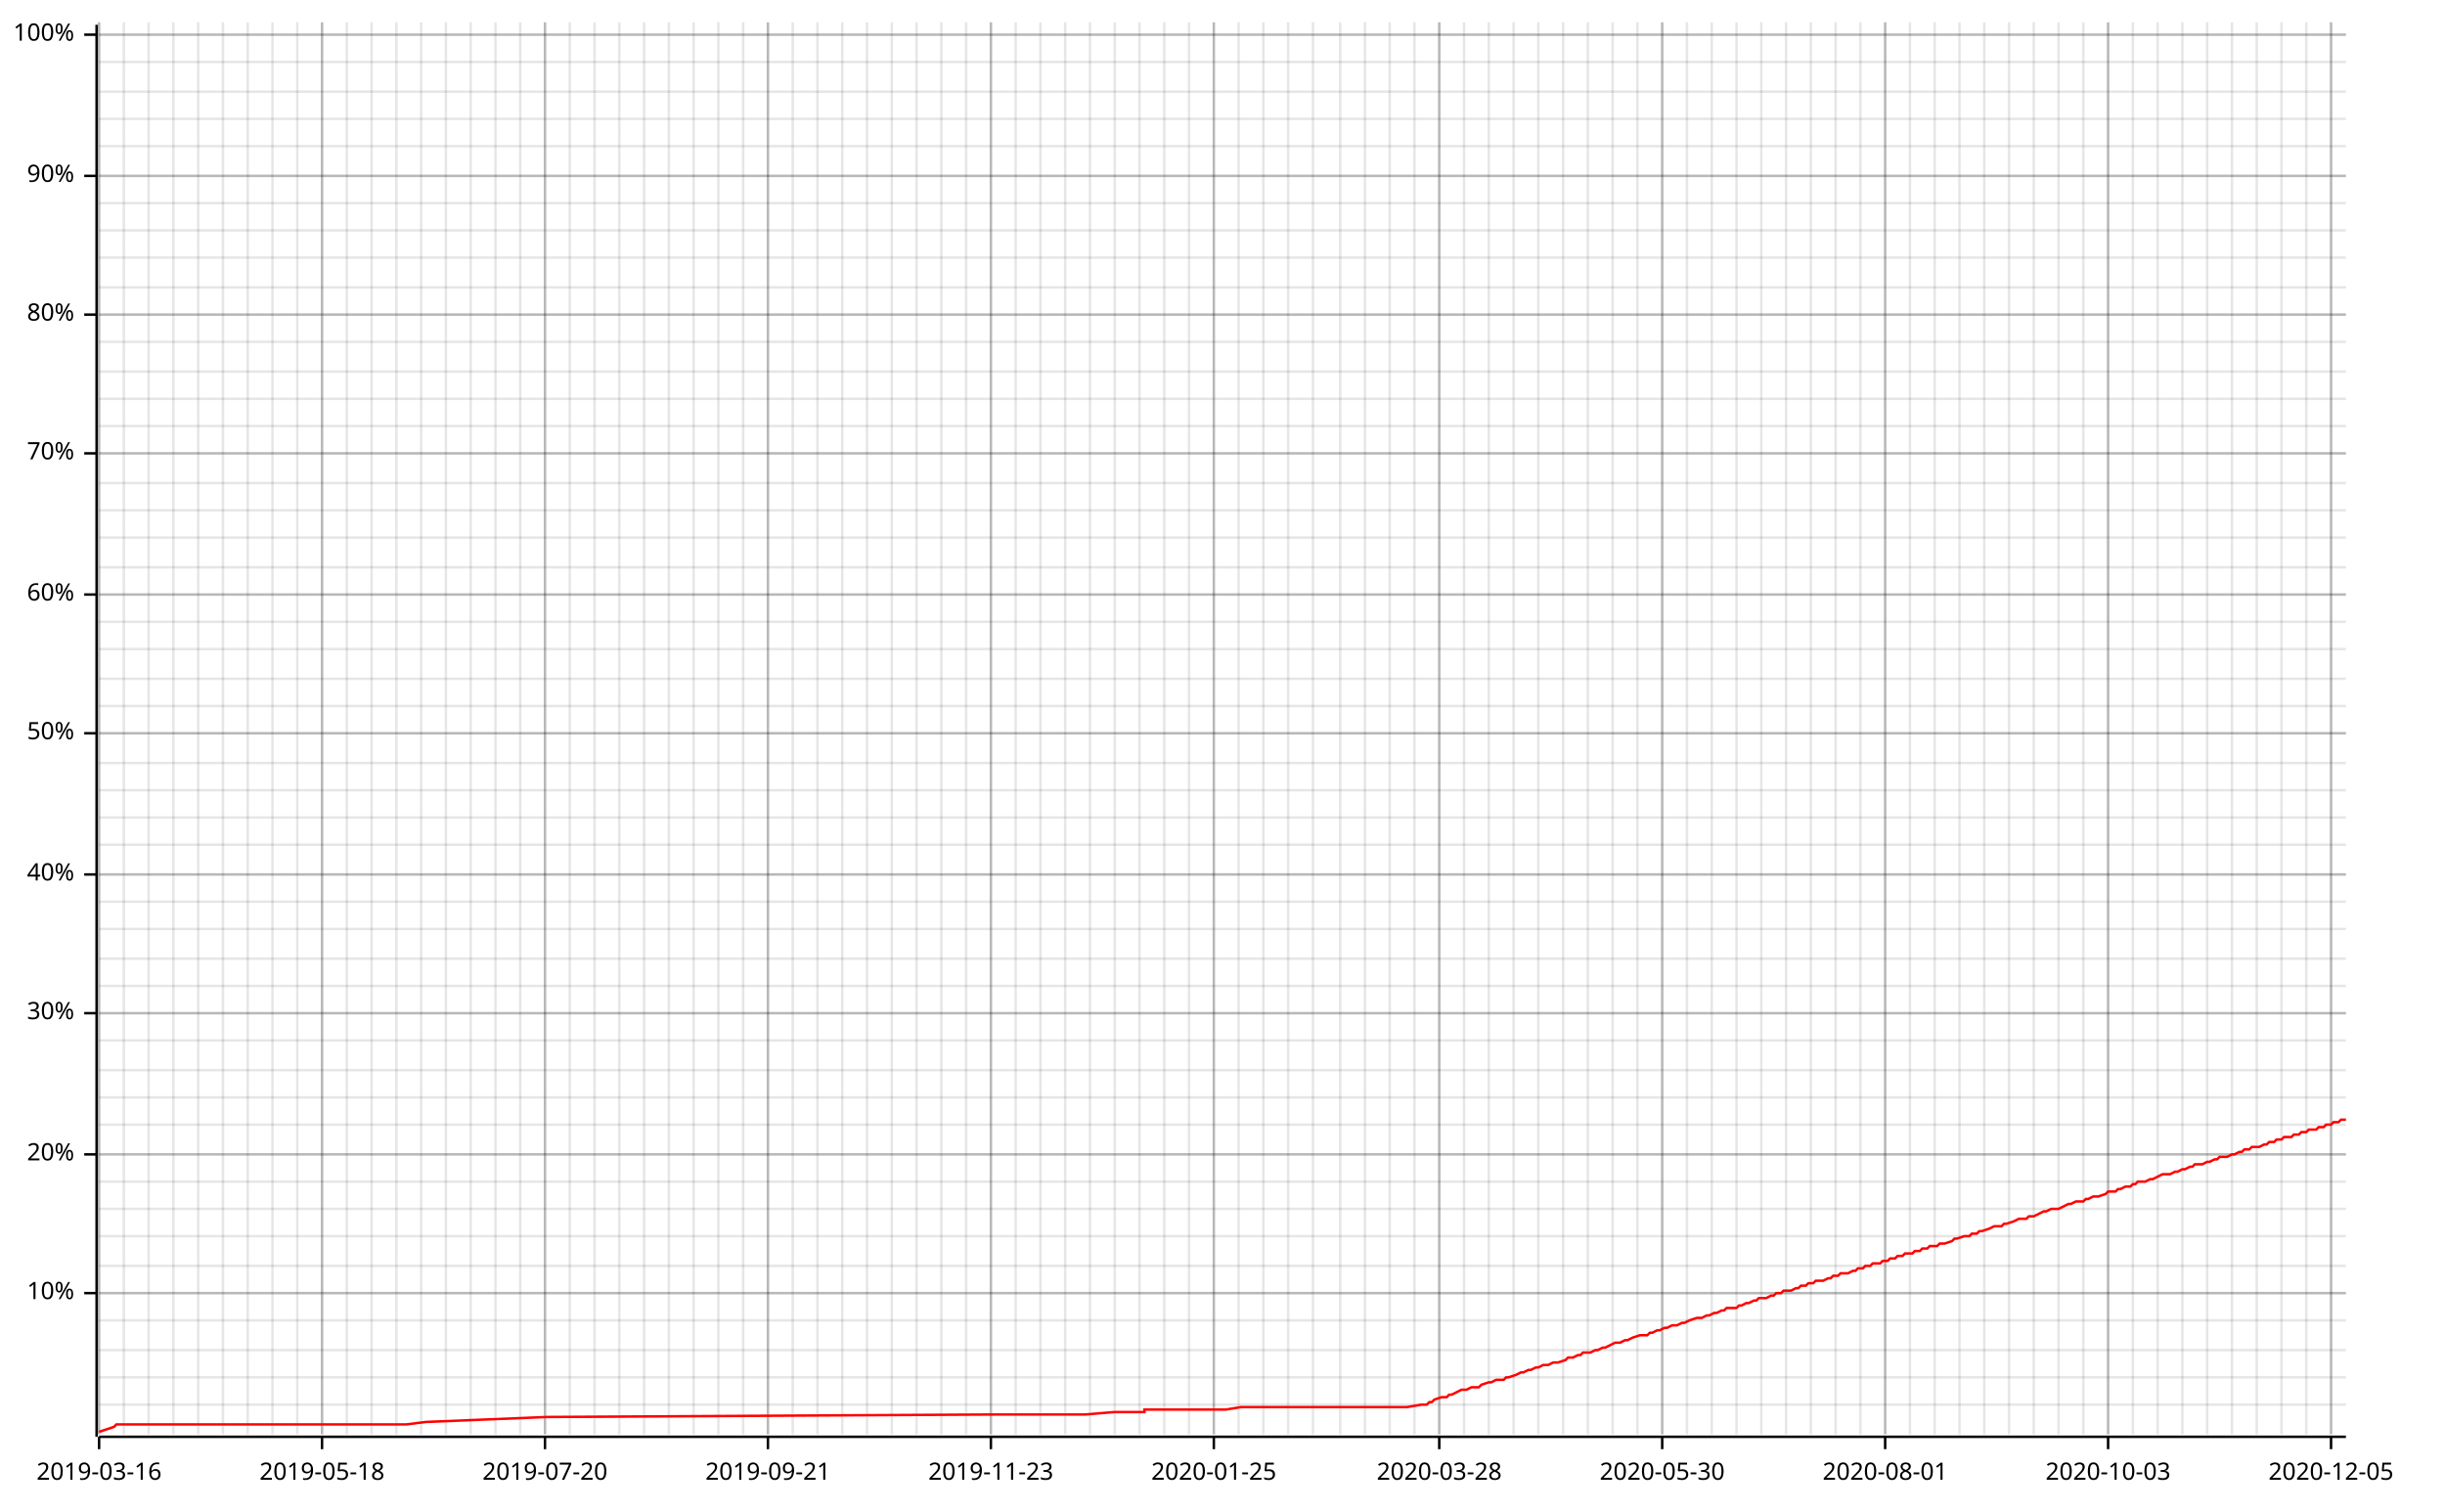
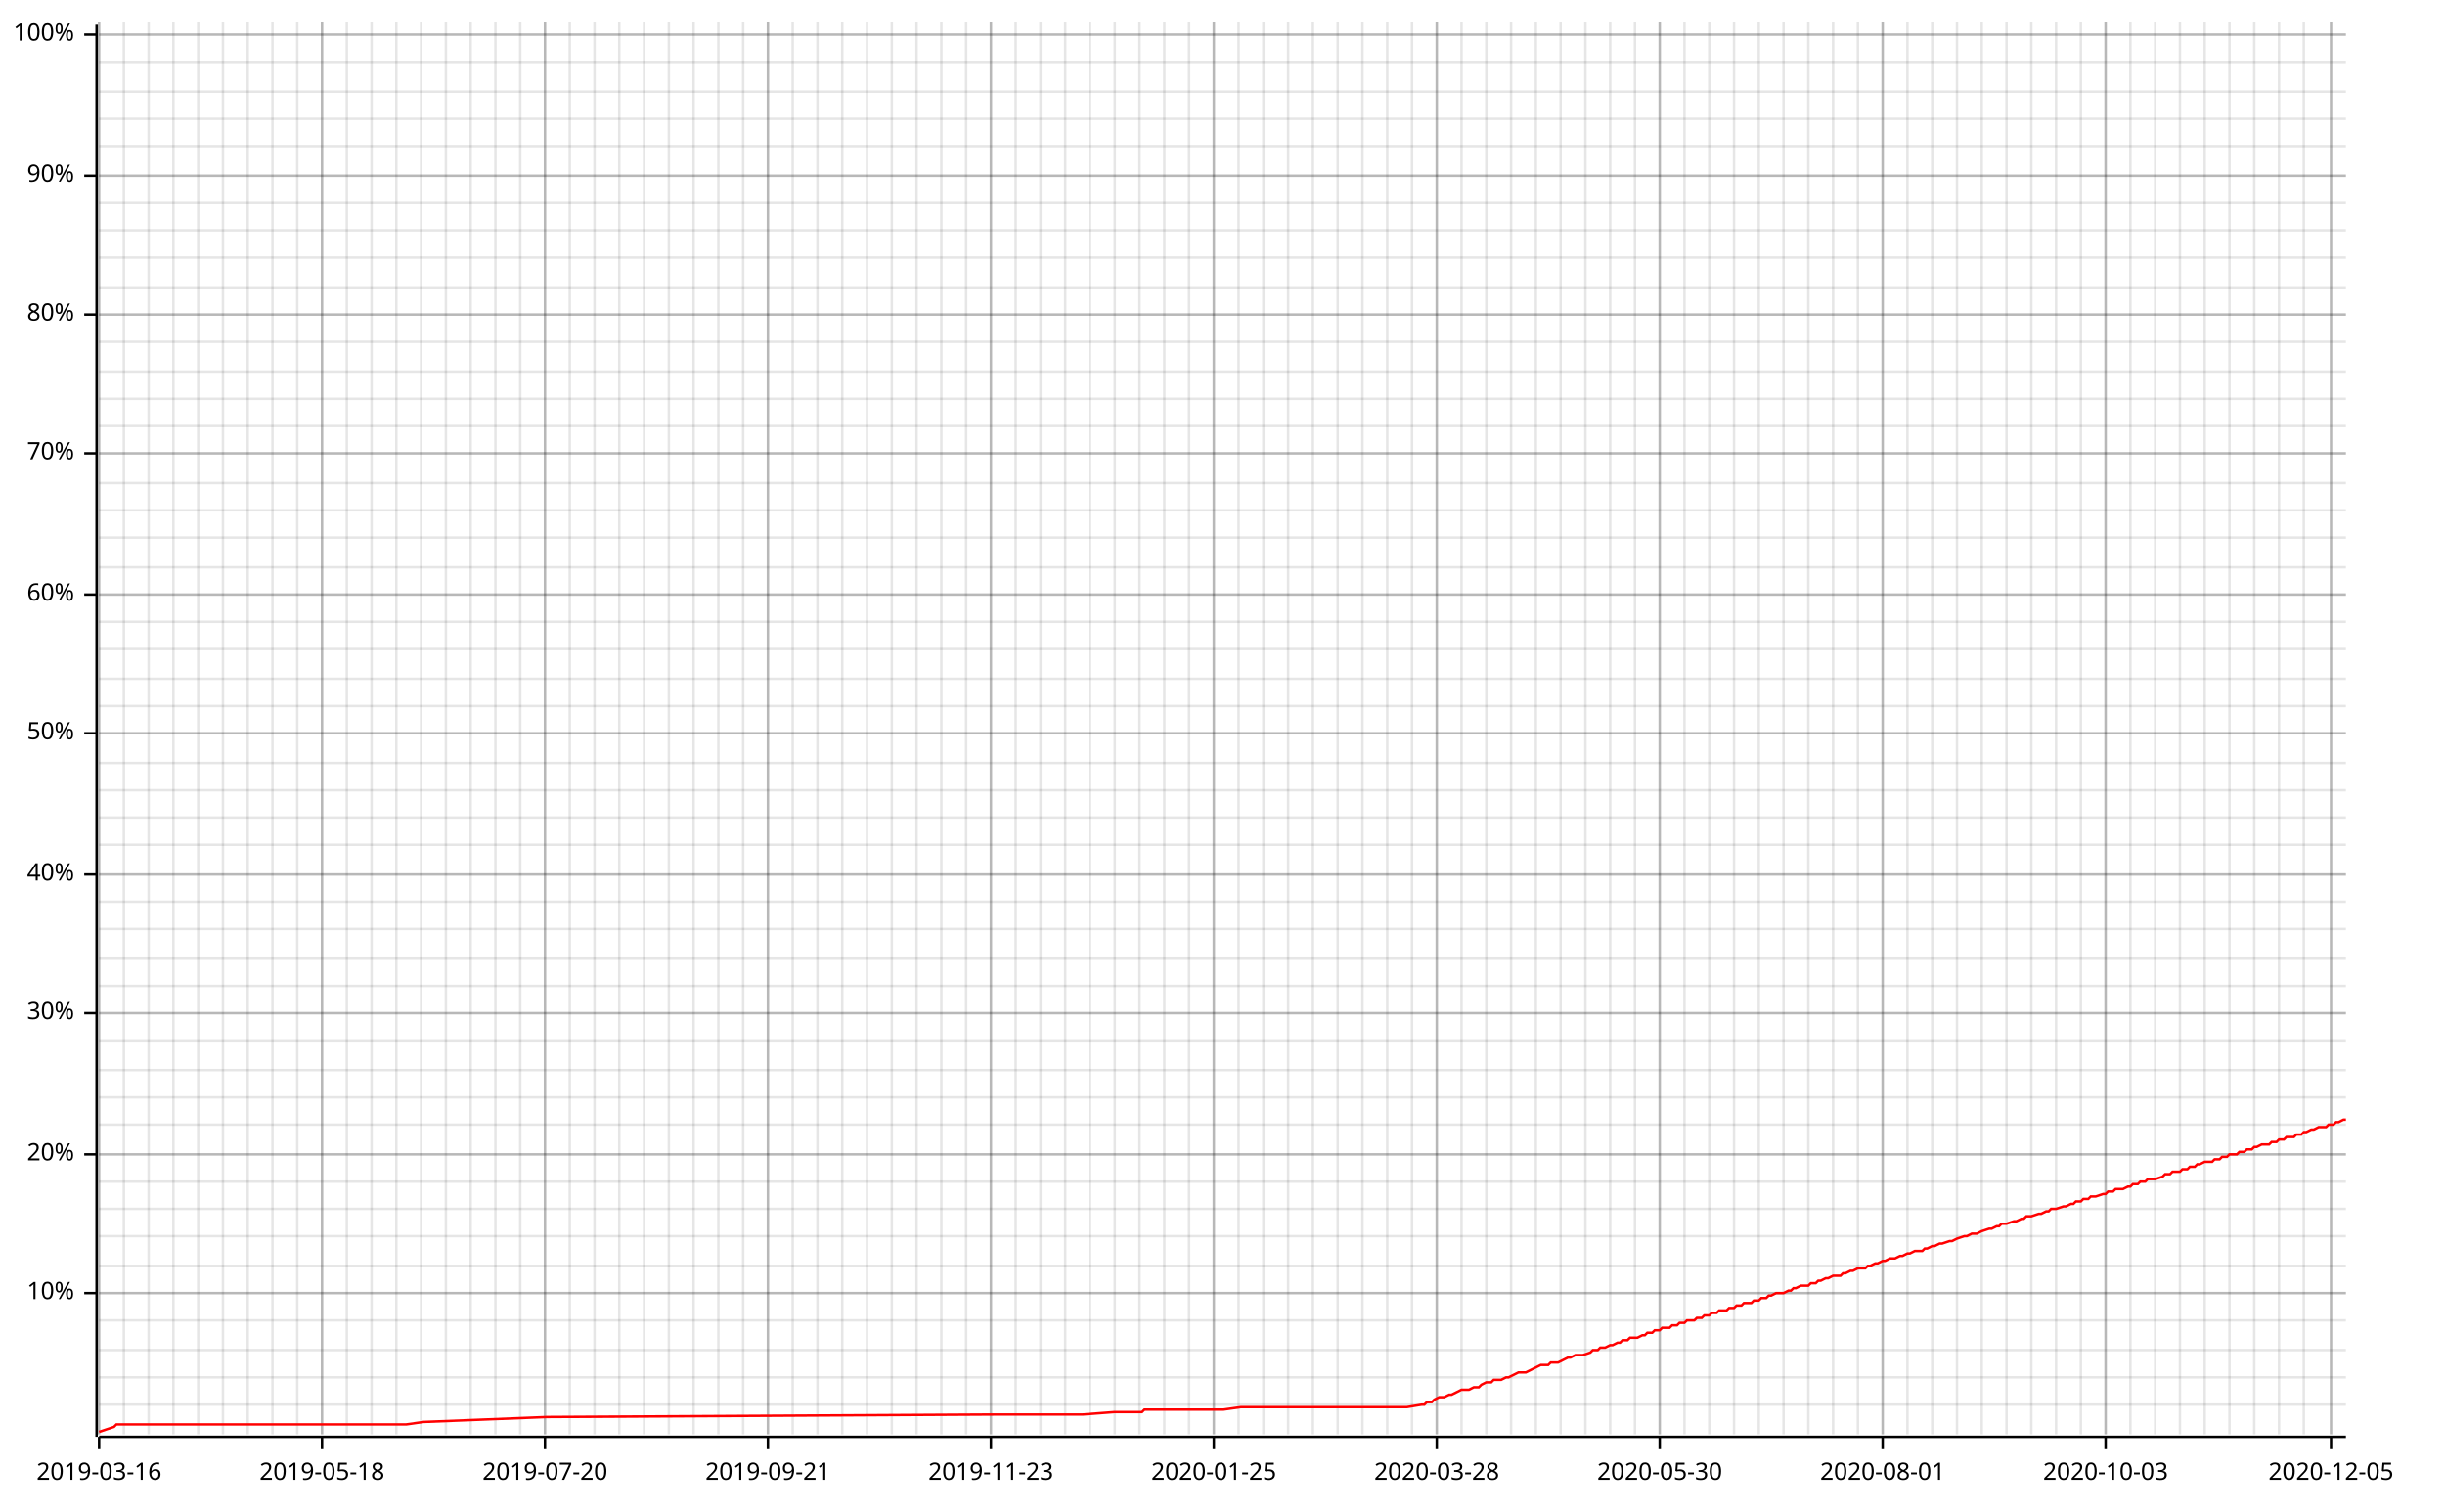
<svg xmlns="http://www.w3.org/2000/svg" width="987" height="610" viewBox="0 0 987 610">
  <line opacity="0.1" stroke="#000000" stroke-width="1" x1="40" y1="579" x2="40" y2="9" />
  <line opacity="0.1" stroke="#000000" stroke-width="1" x1="50" y1="579" x2="50" y2="9" />
  <line opacity="0.1" stroke="#000000" stroke-width="1" x1="60" y1="579" x2="60" y2="9" />
  <line opacity="0.1" stroke="#000000" stroke-width="1" x1="70" y1="579" x2="70" y2="9" />
  <line opacity="0.1" stroke="#000000" stroke-width="1" x1="80" y1="579" x2="80" y2="9" />
  <line opacity="0.1" stroke="#000000" stroke-width="1" x1="90" y1="579" x2="90" y2="9" />
  <line opacity="0.1" stroke="#000000" stroke-width="1" x1="100" y1="579" x2="100" y2="9" />
  <line opacity="0.1" stroke="#000000" stroke-width="1" x1="110" y1="579" x2="110" y2="9" />
  <line opacity="0.1" stroke="#000000" stroke-width="1" x1="120" y1="579" x2="120" y2="9" />
  <line opacity="0.1" stroke="#000000" stroke-width="1" x1="130" y1="579" x2="130" y2="9" />
  <line opacity="0.1" stroke="#000000" stroke-width="1" x1="140" y1="579" x2="140" y2="9" />
  <line opacity="0.1" stroke="#000000" stroke-width="1" x1="150" y1="579" x2="150" y2="9" />
  <line opacity="0.1" stroke="#000000" stroke-width="1" x1="160" y1="579" x2="160" y2="9" />
  <line opacity="0.1" stroke="#000000" stroke-width="1" x1="170" y1="579" x2="170" y2="9" />
  <line opacity="0.1" stroke="#000000" stroke-width="1" x1="180" y1="579" x2="180" y2="9" />
  <line opacity="0.1" stroke="#000000" stroke-width="1" x1="190" y1="579" x2="190" y2="9" />
  <line opacity="0.1" stroke="#000000" stroke-width="1" x1="200" y1="579" x2="200" y2="9" />
  <line opacity="0.1" stroke="#000000" stroke-width="1" x1="210" y1="579" x2="210" y2="9" />
  <line opacity="0.1" stroke="#000000" stroke-width="1" x1="220" y1="579" x2="220" y2="9" />
  <line opacity="0.1" stroke="#000000" stroke-width="1" x1="230" y1="579" x2="230" y2="9" />
  <line opacity="0.1" stroke="#000000" stroke-width="1" x1="240" y1="579" x2="240" y2="9" />
  <line opacity="0.1" stroke="#000000" stroke-width="1" x1="250" y1="579" x2="250" y2="9" />
  <line opacity="0.1" stroke="#000000" stroke-width="1" x1="260" y1="579" x2="260" y2="9" />
  <line opacity="0.1" stroke="#000000" stroke-width="1" x1="270" y1="579" x2="270" y2="9" />
  <line opacity="0.1" stroke="#000000" stroke-width="1" x1="280" y1="579" x2="280" y2="9" />
  <line opacity="0.1" stroke="#000000" stroke-width="1" x1="290" y1="579" x2="290" y2="9" />
  <line opacity="0.1" stroke="#000000" stroke-width="1" x1="300" y1="579" x2="300" y2="9" />
  <line opacity="0.1" stroke="#000000" stroke-width="1" x1="310" y1="579" x2="310" y2="9" />
  <line opacity="0.1" stroke="#000000" stroke-width="1" x1="320" y1="579" x2="320" y2="9" />
  <line opacity="0.1" stroke="#000000" stroke-width="1" x1="330" y1="579" x2="330" y2="9" />
  <line opacity="0.1" stroke="#000000" stroke-width="1" x1="340" y1="579" x2="340" y2="9" />
  <line opacity="0.1" stroke="#000000" stroke-width="1" x1="350" y1="579" x2="350" y2="9" />
  <line opacity="0.1" stroke="#000000" stroke-width="1" x1="360" y1="579" x2="360" y2="9" />
  <line opacity="0.1" stroke="#000000" stroke-width="1" x1="370" y1="579" x2="370" y2="9" />
  <line opacity="0.1" stroke="#000000" stroke-width="1" x1="380" y1="579" x2="380" y2="9" />
  <line opacity="0.1" stroke="#000000" stroke-width="1" x1="390" y1="579" x2="390" y2="9" />
  <line opacity="0.1" stroke="#000000" stroke-width="1" x1="400" y1="579" x2="400" y2="9" />
  <line opacity="0.1" stroke="#000000" stroke-width="1" x1="410" y1="579" x2="410" y2="9" />
  <line opacity="0.1" stroke="#000000" stroke-width="1" x1="420" y1="579" x2="420" y2="9" />
  <line opacity="0.1" stroke="#000000" stroke-width="1" x1="430" y1="579" x2="430" y2="9" />
  <line opacity="0.1" stroke="#000000" stroke-width="1" x1="440" y1="579" x2="440" y2="9" />
  <line opacity="0.1" stroke="#000000" stroke-width="1" x1="450" y1="579" x2="450" y2="9" />
  <line opacity="0.1" stroke="#000000" stroke-width="1" x1="460" y1="579" x2="460" y2="9" />
  <line opacity="0.1" stroke="#000000" stroke-width="1" x1="470" y1="579" x2="470" y2="9" />
  <line opacity="0.1" stroke="#000000" stroke-width="1" x1="480" y1="579" x2="480" y2="9" />
  <line opacity="0.1" stroke="#000000" stroke-width="1" x1="490" y1="579" x2="490" y2="9" />
  <line opacity="0.1" stroke="#000000" stroke-width="1" x1="500" y1="579" x2="500" y2="9" />
  <line opacity="0.1" stroke="#000000" stroke-width="1" x1="510" y1="579" x2="510" y2="9" />
  <line opacity="0.1" stroke="#000000" stroke-width="1" x1="520" y1="579" x2="520" y2="9" />
  <line opacity="0.1" stroke="#000000" stroke-width="1" x1="530" y1="579" x2="530" y2="9" />
-   <line opacity="0.1" stroke="#000000" stroke-width="1" x1="541" y1="579" x2="541" y2="9" />
-   <line opacity="0.1" stroke="#000000" stroke-width="1" x1="551" y1="579" x2="551" y2="9" />
-   <line opacity="0.1" stroke="#000000" stroke-width="1" x1="561" y1="579" x2="561" y2="9" />
-   <line opacity="0.1" stroke="#000000" stroke-width="1" x1="571" y1="579" x2="571" y2="9" />
-   <line opacity="0.1" stroke="#000000" stroke-width="1" x1="581" y1="579" x2="581" y2="9" />
-   <line opacity="0.1" stroke="#000000" stroke-width="1" x1="591" y1="579" x2="591" y2="9" />
-   <line opacity="0.1" stroke="#000000" stroke-width="1" x1="601" y1="579" x2="601" y2="9" />
-   <line opacity="0.1" stroke="#000000" stroke-width="1" x1="611" y1="579" x2="611" y2="9" />
-   <line opacity="0.1" stroke="#000000" stroke-width="1" x1="621" y1="579" x2="621" y2="9" />
-   <line opacity="0.1" stroke="#000000" stroke-width="1" x1="631" y1="579" x2="631" y2="9" />
-   <line opacity="0.1" stroke="#000000" stroke-width="1" x1="641" y1="579" x2="641" y2="9" />
-   <line opacity="0.1" stroke="#000000" stroke-width="1" x1="651" y1="579" x2="651" y2="9" />
-   <line opacity="0.1" stroke="#000000" stroke-width="1" x1="661" y1="579" x2="661" y2="9" />
-   <line opacity="0.1" stroke="#000000" stroke-width="1" x1="671" y1="579" x2="671" y2="9" />
-   <line opacity="0.1" stroke="#000000" stroke-width="1" x1="681" y1="579" x2="681" y2="9" />
-   <line opacity="0.1" stroke="#000000" stroke-width="1" x1="691" y1="579" x2="691" y2="9" />
-   <line opacity="0.1" stroke="#000000" stroke-width="1" x1="701" y1="579" x2="701" y2="9" />
-   <line opacity="0.1" stroke="#000000" stroke-width="1" x1="711" y1="579" x2="711" y2="9" />
-   <line opacity="0.1" stroke="#000000" stroke-width="1" x1="721" y1="579" x2="721" y2="9" />
-   <line opacity="0.1" stroke="#000000" stroke-width="1" x1="731" y1="579" x2="731" y2="9" />
-   <line opacity="0.1" stroke="#000000" stroke-width="1" x1="741" y1="579" x2="741" y2="9" />
-   <line opacity="0.1" stroke="#000000" stroke-width="1" x1="751" y1="579" x2="751" y2="9" />
-   <line opacity="0.1" stroke="#000000" stroke-width="1" x1="761" y1="579" x2="761" y2="9" />
-   <line opacity="0.1" stroke="#000000" stroke-width="1" x1="771" y1="579" x2="771" y2="9" />
-   <line opacity="0.1" stroke="#000000" stroke-width="1" x1="781" y1="579" x2="781" y2="9" />
-   <line opacity="0.1" stroke="#000000" stroke-width="1" x1="791" y1="579" x2="791" y2="9" />
-   <line opacity="0.1" stroke="#000000" stroke-width="1" x1="801" y1="579" x2="801" y2="9" />
-   <line opacity="0.1" stroke="#000000" stroke-width="1" x1="811" y1="579" x2="811" y2="9" />
-   <line opacity="0.1" stroke="#000000" stroke-width="1" x1="821" y1="579" x2="821" y2="9" />
-   <line opacity="0.1" stroke="#000000" stroke-width="1" x1="831" y1="579" x2="831" y2="9" />
-   <line opacity="0.1" stroke="#000000" stroke-width="1" x1="841" y1="579" x2="841" y2="9" />
-   <line opacity="0.1" stroke="#000000" stroke-width="1" x1="851" y1="579" x2="851" y2="9" />
-   <line opacity="0.1" stroke="#000000" stroke-width="1" x1="861" y1="579" x2="861" y2="9" />
-   <line opacity="0.1" stroke="#000000" stroke-width="1" x1="871" y1="579" x2="871" y2="9" />
-   <line opacity="0.1" stroke="#000000" stroke-width="1" x1="881" y1="579" x2="881" y2="9" />
-   <line opacity="0.1" stroke="#000000" stroke-width="1" x1="891" y1="579" x2="891" y2="9" />
-   <line opacity="0.1" stroke="#000000" stroke-width="1" x1="901" y1="579" x2="901" y2="9" />
-   <line opacity="0.1" stroke="#000000" stroke-width="1" x1="911" y1="579" x2="911" y2="9" />
-   <line opacity="0.1" stroke="#000000" stroke-width="1" x1="921" y1="579" x2="921" y2="9" />
-   <line opacity="0.1" stroke="#000000" stroke-width="1" x1="931" y1="579" x2="931" y2="9" />
+   <line opacity="0.1" stroke="#000000" stroke-width="1" x1="540" y1="579" x2="540" y2="9" />
+   <line opacity="0.1" stroke="#000000" stroke-width="1" x1="550" y1="579" x2="550" y2="9" />
+   <line opacity="0.1" stroke="#000000" stroke-width="1" x1="560" y1="579" x2="560" y2="9" />
+   <line opacity="0.1" stroke="#000000" stroke-width="1" x1="570" y1="579" x2="570" y2="9" />
+   <line opacity="0.1" stroke="#000000" stroke-width="1" x1="580" y1="579" x2="580" y2="9" />
+   <line opacity="0.1" stroke="#000000" stroke-width="1" x1="590" y1="579" x2="590" y2="9" />
+   <line opacity="0.1" stroke="#000000" stroke-width="1" x1="600" y1="579" x2="600" y2="9" />
+   <line opacity="0.1" stroke="#000000" stroke-width="1" x1="610" y1="579" x2="610" y2="9" />
+   <line opacity="0.1" stroke="#000000" stroke-width="1" x1="620" y1="579" x2="620" y2="9" />
+   <line opacity="0.1" stroke="#000000" stroke-width="1" x1="630" y1="579" x2="630" y2="9" />
+   <line opacity="0.1" stroke="#000000" stroke-width="1" x1="640" y1="579" x2="640" y2="9" />
+   <line opacity="0.1" stroke="#000000" stroke-width="1" x1="650" y1="579" x2="650" y2="9" />
+   <line opacity="0.1" stroke="#000000" stroke-width="1" x1="660" y1="579" x2="660" y2="9" />
+   <line opacity="0.1" stroke="#000000" stroke-width="1" x1="670" y1="579" x2="670" y2="9" />
+   <line opacity="0.1" stroke="#000000" stroke-width="1" x1="680" y1="579" x2="680" y2="9" />
+   <line opacity="0.1" stroke="#000000" stroke-width="1" x1="690" y1="579" x2="690" y2="9" />
+   <line opacity="0.1" stroke="#000000" stroke-width="1" x1="700" y1="579" x2="700" y2="9" />
+   <line opacity="0.1" stroke="#000000" stroke-width="1" x1="710" y1="579" x2="710" y2="9" />
+   <line opacity="0.1" stroke="#000000" stroke-width="1" x1="720" y1="579" x2="720" y2="9" />
+   <line opacity="0.1" stroke="#000000" stroke-width="1" x1="730" y1="579" x2="730" y2="9" />
+   <line opacity="0.1" stroke="#000000" stroke-width="1" x1="740" y1="579" x2="740" y2="9" />
+   <line opacity="0.1" stroke="#000000" stroke-width="1" x1="750" y1="579" x2="750" y2="9" />
+   <line opacity="0.1" stroke="#000000" stroke-width="1" x1="760" y1="579" x2="760" y2="9" />
+   <line opacity="0.1" stroke="#000000" stroke-width="1" x1="770" y1="579" x2="770" y2="9" />
+   <line opacity="0.1" stroke="#000000" stroke-width="1" x1="780" y1="579" x2="780" y2="9" />
+   <line opacity="0.1" stroke="#000000" stroke-width="1" x1="790" y1="579" x2="790" y2="9" />
+   <line opacity="0.1" stroke="#000000" stroke-width="1" x1="800" y1="579" x2="800" y2="9" />
+   <line opacity="0.1" stroke="#000000" stroke-width="1" x1="810" y1="579" x2="810" y2="9" />
+   <line opacity="0.1" stroke="#000000" stroke-width="1" x1="820" y1="579" x2="820" y2="9" />
+   <line opacity="0.1" stroke="#000000" stroke-width="1" x1="830" y1="579" x2="830" y2="9" />
+   <line opacity="0.1" stroke="#000000" stroke-width="1" x1="840" y1="579" x2="840" y2="9" />
+   <line opacity="0.1" stroke="#000000" stroke-width="1" x1="850" y1="579" x2="850" y2="9" />
+   <line opacity="0.1" stroke="#000000" stroke-width="1" x1="860" y1="579" x2="860" y2="9" />
+   <line opacity="0.1" stroke="#000000" stroke-width="1" x1="870" y1="579" x2="870" y2="9" />
+   <line opacity="0.1" stroke="#000000" stroke-width="1" x1="880" y1="579" x2="880" y2="9" />
+   <line opacity="0.1" stroke="#000000" stroke-width="1" x1="890" y1="579" x2="890" y2="9" />
+   <line opacity="0.1" stroke="#000000" stroke-width="1" x1="900" y1="579" x2="900" y2="9" />
+   <line opacity="0.1" stroke="#000000" stroke-width="1" x1="910" y1="579" x2="910" y2="9" />
+   <line opacity="0.1" stroke="#000000" stroke-width="1" x1="920" y1="579" x2="920" y2="9" />
+   <line opacity="0.1" stroke="#000000" stroke-width="1" x1="930" y1="579" x2="930" y2="9" />
  <line opacity="0.1" stroke="#000000" stroke-width="1" x1="941" y1="579" x2="941" y2="9" />
  <line opacity="0.1" stroke="#000000" stroke-width="1" x1="40" y1="567" x2="947" y2="567" />
  <line opacity="0.1" stroke="#000000" stroke-width="1" x1="40" y1="556" x2="947" y2="556" />
  <line opacity="0.1" stroke="#000000" stroke-width="1" x1="40" y1="545" x2="947" y2="545" />
  <line opacity="0.1" stroke="#000000" stroke-width="1" x1="40" y1="533" x2="947" y2="533" />
  <line opacity="0.1" stroke="#000000" stroke-width="1" x1="40" y1="522" x2="947" y2="522" />
  <line opacity="0.1" stroke="#000000" stroke-width="1" x1="40" y1="511" x2="947" y2="511" />
  <line opacity="0.1" stroke="#000000" stroke-width="1" x1="40" y1="499" x2="947" y2="499" />
  <line opacity="0.1" stroke="#000000" stroke-width="1" x1="40" y1="488" x2="947" y2="488" />
  <line opacity="0.1" stroke="#000000" stroke-width="1" x1="40" y1="477" x2="947" y2="477" />
  <line opacity="0.1" stroke="#000000" stroke-width="1" x1="40" y1="466" x2="947" y2="466" />
  <line opacity="0.1" stroke="#000000" stroke-width="1" x1="40" y1="454" x2="947" y2="454" />
  <line opacity="0.1" stroke="#000000" stroke-width="1" x1="40" y1="443" x2="947" y2="443" />
  <line opacity="0.1" stroke="#000000" stroke-width="1" x1="40" y1="432" x2="947" y2="432" />
  <line opacity="0.1" stroke="#000000" stroke-width="1" x1="40" y1="420" x2="947" y2="420" />
  <line opacity="0.1" stroke="#000000" stroke-width="1" x1="40" y1="409" x2="947" y2="409" />
  <line opacity="0.1" stroke="#000000" stroke-width="1" x1="40" y1="398" x2="947" y2="398" />
  <line opacity="0.1" stroke="#000000" stroke-width="1" x1="40" y1="387" x2="947" y2="387" />
  <line opacity="0.1" stroke="#000000" stroke-width="1" x1="40" y1="375" x2="947" y2="375" />
  <line opacity="0.1" stroke="#000000" stroke-width="1" x1="40" y1="364" x2="947" y2="364" />
  <line opacity="0.1" stroke="#000000" stroke-width="1" x1="40" y1="353" x2="947" y2="353" />
  <line opacity="0.1" stroke="#000000" stroke-width="1" x1="40" y1="341" x2="947" y2="341" />
  <line opacity="0.1" stroke="#000000" stroke-width="1" x1="40" y1="330" x2="947" y2="330" />
  <line opacity="0.1" stroke="#000000" stroke-width="1" x1="40" y1="319" x2="947" y2="319" />
  <line opacity="0.1" stroke="#000000" stroke-width="1" x1="40" y1="308" x2="947" y2="308" />
  <line opacity="0.1" stroke="#000000" stroke-width="1" x1="40" y1="296" x2="947" y2="296" />
  <line opacity="0.1" stroke="#000000" stroke-width="1" x1="40" y1="285" x2="947" y2="285" />
  <line opacity="0.1" stroke="#000000" stroke-width="1" x1="40" y1="274" x2="947" y2="274" />
  <line opacity="0.1" stroke="#000000" stroke-width="1" x1="40" y1="262" x2="947" y2="262" />
  <line opacity="0.1" stroke="#000000" stroke-width="1" x1="40" y1="251" x2="947" y2="251" />
  <line opacity="0.1" stroke="#000000" stroke-width="1" x1="40" y1="240" x2="947" y2="240" />
  <line opacity="0.1" stroke="#000000" stroke-width="1" x1="40" y1="229" x2="947" y2="229" />
  <line opacity="0.1" stroke="#000000" stroke-width="1" x1="40" y1="217" x2="947" y2="217" />
  <line opacity="0.1" stroke="#000000" stroke-width="1" x1="40" y1="206" x2="947" y2="206" />
  <line opacity="0.1" stroke="#000000" stroke-width="1" x1="40" y1="195" x2="947" y2="195" />
  <line opacity="0.1" stroke="#000000" stroke-width="1" x1="40" y1="183" x2="947" y2="183" />
  <line opacity="0.1" stroke="#000000" stroke-width="1" x1="40" y1="172" x2="947" y2="172" />
  <line opacity="0.1" stroke="#000000" stroke-width="1" x1="40" y1="161" x2="947" y2="161" />
  <line opacity="0.1" stroke="#000000" stroke-width="1" x1="40" y1="150" x2="947" y2="150" />
  <line opacity="0.1" stroke="#000000" stroke-width="1" x1="40" y1="138" x2="947" y2="138" />
  <line opacity="0.1" stroke="#000000" stroke-width="1" x1="40" y1="127" x2="947" y2="127" />
  <line opacity="0.1" stroke="#000000" stroke-width="1" x1="40" y1="116" x2="947" y2="116" />
  <line opacity="0.1" stroke="#000000" stroke-width="1" x1="40" y1="104" x2="947" y2="104" />
  <line opacity="0.1" stroke="#000000" stroke-width="1" x1="40" y1="93" x2="947" y2="93" />
  <line opacity="0.1" stroke="#000000" stroke-width="1" x1="40" y1="82" x2="947" y2="82" />
  <line opacity="0.1" stroke="#000000" stroke-width="1" x1="40" y1="71" x2="947" y2="71" />
  <line opacity="0.1" stroke="#000000" stroke-width="1" x1="40" y1="59" x2="947" y2="59" />
  <line opacity="0.1" stroke="#000000" stroke-width="1" x1="40" y1="48" x2="947" y2="48" />
  <line opacity="0.1" stroke="#000000" stroke-width="1" x1="40" y1="37" x2="947" y2="37" />
  <line opacity="0.1" stroke="#000000" stroke-width="1" x1="40" y1="25" x2="947" y2="25" />
  <line opacity="0.1" stroke="#000000" stroke-width="1" x1="40" y1="14" x2="947" y2="14" />
  <line opacity="0.2" stroke="#000000" stroke-width="1" x1="40" y1="579" x2="40" y2="9" />
  <line opacity="0.2" stroke="#000000" stroke-width="1" x1="130" y1="579" x2="130" y2="9" />
  <line opacity="0.2" stroke="#000000" stroke-width="1" x1="220" y1="579" x2="220" y2="9" />
  <line opacity="0.2" stroke="#000000" stroke-width="1" x1="310" y1="579" x2="310" y2="9" />
  <line opacity="0.2" stroke="#000000" stroke-width="1" x1="400" y1="579" x2="400" y2="9" />
  <line opacity="0.2" stroke="#000000" stroke-width="1" x1="490" y1="579" x2="490" y2="9" />
-   <line opacity="0.2" stroke="#000000" stroke-width="1" x1="581" y1="579" x2="581" y2="9" />
-   <line opacity="0.2" stroke="#000000" stroke-width="1" x1="671" y1="579" x2="671" y2="9" />
-   <line opacity="0.2" stroke="#000000" stroke-width="1" x1="761" y1="579" x2="761" y2="9" />
-   <line opacity="0.2" stroke="#000000" stroke-width="1" x1="851" y1="579" x2="851" y2="9" />
+   <line opacity="0.2" stroke="#000000" stroke-width="1" x1="580" y1="579" x2="580" y2="9" />
+   <line opacity="0.2" stroke="#000000" stroke-width="1" x1="670" y1="579" x2="670" y2="9" />
+   <line opacity="0.2" stroke="#000000" stroke-width="1" x1="760" y1="579" x2="760" y2="9" />
+   <line opacity="0.2" stroke="#000000" stroke-width="1" x1="850" y1="579" x2="850" y2="9" />
  <line opacity="0.2" stroke="#000000" stroke-width="1" x1="941" y1="579" x2="941" y2="9" />
  <line opacity="0.2" stroke="#000000" stroke-width="1" x1="40" y1="522" x2="947" y2="522" />
  <line opacity="0.2" stroke="#000000" stroke-width="1" x1="40" y1="466" x2="947" y2="466" />
  <line opacity="0.2" stroke="#000000" stroke-width="1" x1="40" y1="409" x2="947" y2="409" />
  <line opacity="0.2" stroke="#000000" stroke-width="1" x1="40" y1="353" x2="947" y2="353" />
  <line opacity="0.2" stroke="#000000" stroke-width="1" x1="40" y1="296" x2="947" y2="296" />
  <line opacity="0.2" stroke="#000000" stroke-width="1" x1="40" y1="240" x2="947" y2="240" />
  <line opacity="0.2" stroke="#000000" stroke-width="1" x1="40" y1="183" x2="947" y2="183" />
  <line opacity="0.2" stroke="#000000" stroke-width="1" x1="40" y1="127" x2="947" y2="127" />
  <line opacity="0.2" stroke="#000000" stroke-width="1" x1="40" y1="71" x2="947" y2="71" />
  <line opacity="0.2" stroke="#000000" stroke-width="1" x1="40" y1="14" x2="947" y2="14" />
  <polyline fill="none" opacity="1" stroke="#000000" stroke-width="1" points="39,10 39,580 " />
  <text x="30" y="522" dy="0.5ex" text-anchor="end" font-family="sans-serif" font-size="9.677" opacity="1" fill="#000000">
10%
</text>
  <polyline fill="none" opacity="1" stroke="#000000" stroke-width="1" points="34,522 39,522 " />
  <text x="30" y="466" dy="0.5ex" text-anchor="end" font-family="sans-serif" font-size="9.677" opacity="1" fill="#000000">
20%
</text>
  <polyline fill="none" opacity="1" stroke="#000000" stroke-width="1" points="34,466 39,466 " />
  <text x="30" y="409" dy="0.5ex" text-anchor="end" font-family="sans-serif" font-size="9.677" opacity="1" fill="#000000">
30%
</text>
  <polyline fill="none" opacity="1" stroke="#000000" stroke-width="1" points="34,409 39,409 " />
  <text x="30" y="353" dy="0.5ex" text-anchor="end" font-family="sans-serif" font-size="9.677" opacity="1" fill="#000000">
40%
</text>
  <polyline fill="none" opacity="1" stroke="#000000" stroke-width="1" points="34,353 39,353 " />
  <text x="30" y="296" dy="0.5ex" text-anchor="end" font-family="sans-serif" font-size="9.677" opacity="1" fill="#000000">
50%
</text>
  <polyline fill="none" opacity="1" stroke="#000000" stroke-width="1" points="34,296 39,296 " />
  <text x="30" y="240" dy="0.5ex" text-anchor="end" font-family="sans-serif" font-size="9.677" opacity="1" fill="#000000">
60%
</text>
  <polyline fill="none" opacity="1" stroke="#000000" stroke-width="1" points="34,240 39,240 " />
  <text x="30" y="183" dy="0.5ex" text-anchor="end" font-family="sans-serif" font-size="9.677" opacity="1" fill="#000000">
70%
</text>
  <polyline fill="none" opacity="1" stroke="#000000" stroke-width="1" points="34,183 39,183 " />
  <text x="30" y="127" dy="0.5ex" text-anchor="end" font-family="sans-serif" font-size="9.677" opacity="1" fill="#000000">
80%
</text>
  <polyline fill="none" opacity="1" stroke="#000000" stroke-width="1" points="34,127 39,127 " />
  <text x="30" y="71" dy="0.5ex" text-anchor="end" font-family="sans-serif" font-size="9.677" opacity="1" fill="#000000">
90%
</text>
  <polyline fill="none" opacity="1" stroke="#000000" stroke-width="1" points="34,71 39,71 " />
  <text x="30" y="14" dy="0.5ex" text-anchor="end" font-family="sans-serif" font-size="9.677" opacity="1" fill="#000000">
100%
</text>
  <polyline fill="none" opacity="1" stroke="#000000" stroke-width="1" points="34,14 39,14 " />
  <polyline fill="none" opacity="1" stroke="#000000" stroke-width="1" points="40,580 947,580 " />
  <text x="40" y="590" dy="0.76em" text-anchor="middle" font-family="sans-serif" font-size="9.677" opacity="1" fill="#000000">
2019-03-16
</text>
  <polyline fill="none" opacity="1" stroke="#000000" stroke-width="1" points="40,580 40,585 " />
  <text x="130" y="590" dy="0.76em" text-anchor="middle" font-family="sans-serif" font-size="9.677" opacity="1" fill="#000000">
2019-05-18
</text>
  <polyline fill="none" opacity="1" stroke="#000000" stroke-width="1" points="130,580 130,585 " />
  <text x="220" y="590" dy="0.76em" text-anchor="middle" font-family="sans-serif" font-size="9.677" opacity="1" fill="#000000">
2019-07-20
</text>
  <polyline fill="none" opacity="1" stroke="#000000" stroke-width="1" points="220,580 220,585 " />
  <text x="310" y="590" dy="0.76em" text-anchor="middle" font-family="sans-serif" font-size="9.677" opacity="1" fill="#000000">
2019-09-21
</text>
  <polyline fill="none" opacity="1" stroke="#000000" stroke-width="1" points="310,580 310,585 " />
  <text x="400" y="590" dy="0.76em" text-anchor="middle" font-family="sans-serif" font-size="9.677" opacity="1" fill="#000000">
2019-11-23
</text>
  <polyline fill="none" opacity="1" stroke="#000000" stroke-width="1" points="400,580 400,585 " />
  <text x="490" y="590" dy="0.76em" text-anchor="middle" font-family="sans-serif" font-size="9.677" opacity="1" fill="#000000">
2020-01-25
</text>
  <polyline fill="none" opacity="1" stroke="#000000" stroke-width="1" points="490,580 490,585 " />
-   <text x="581" y="590" dy="0.76em" text-anchor="middle" font-family="sans-serif" font-size="9.677" opacity="1" fill="#000000">
+   <text x="580" y="590" dy="0.76em" text-anchor="middle" font-family="sans-serif" font-size="9.677" opacity="1" fill="#000000">
2020-03-28
</text>
-   <polyline fill="none" opacity="1" stroke="#000000" stroke-width="1" points="581,580 581,585 " />
-   <text x="671" y="590" dy="0.76em" text-anchor="middle" font-family="sans-serif" font-size="9.677" opacity="1" fill="#000000">
+   <polyline fill="none" opacity="1" stroke="#000000" stroke-width="1" points="580,580 580,585 " />
+   <text x="670" y="590" dy="0.76em" text-anchor="middle" font-family="sans-serif" font-size="9.677" opacity="1" fill="#000000">
2020-05-30
</text>
-   <polyline fill="none" opacity="1" stroke="#000000" stroke-width="1" points="671,580 671,585 " />
-   <text x="761" y="590" dy="0.76em" text-anchor="middle" font-family="sans-serif" font-size="9.677" opacity="1" fill="#000000">
+   <polyline fill="none" opacity="1" stroke="#000000" stroke-width="1" points="670,580 670,585 " />
+   <text x="760" y="590" dy="0.76em" text-anchor="middle" font-family="sans-serif" font-size="9.677" opacity="1" fill="#000000">
2020-08-01
</text>
-   <polyline fill="none" opacity="1" stroke="#000000" stroke-width="1" points="761,580 761,585 " />
-   <text x="851" y="590" dy="0.76em" text-anchor="middle" font-family="sans-serif" font-size="9.677" opacity="1" fill="#000000">
+   <polyline fill="none" opacity="1" stroke="#000000" stroke-width="1" points="760,580 760,585 " />
+   <text x="850" y="590" dy="0.76em" text-anchor="middle" font-family="sans-serif" font-size="9.677" opacity="1" fill="#000000">
2020-10-03
</text>
-   <polyline fill="none" opacity="1" stroke="#000000" stroke-width="1" points="851,580 851,585 " />
+   <polyline fill="none" opacity="1" stroke="#000000" stroke-width="1" points="850,580 850,585 " />
  <text x="941" y="590" dy="0.76em" text-anchor="middle" font-family="sans-serif" font-size="9.677" opacity="1" fill="#000000">
2020-12-05
</text>
  <polyline fill="none" opacity="1" stroke="#000000" stroke-width="1" points="941,580 941,585 " />
-   <polyline fill="none" opacity="1" stroke="#FF0000" stroke-width="1" points="40,578 40,578 46,576 47,575 153,575 156,575 158,575 162,575 164,575 172,574 221,572 222,572 401,571 412,571 438,571 450,570 462,570 462,569 481,569 495,569 501,568 565,568 567,568 568,568 574,567 576,567 577,566 578,566 579,565 582,564 584,564 585,563 586,563 588,562 590,561 592,561 594,560 595,560 597,560 598,559 601,558 602,558 602,558 604,557 605,557 607,557 608,556 609,556 612,555 614,554 615,554 617,553 618,553 620,552 621,552 623,551 624,551 625,551 627,550 629,550 629,550 632,549 633,548 635,548 637,547 638,547 639,546 642,546 644,545 645,545 647,544 648,544 650,543 652,542 653,542 654,542 656,541 657,541 659,540 662,539 663,539 665,539 666,538 667,538 669,537 670,537 672,536 673,536 675,535 676,535 677,535 679,534 680,534 682,533 685,532 686,532 687,532 689,531 690,531 692,530 693,530 695,529 696,529 697,528 699,528 701,528 702,527 703,527 705,526 706,526 708,525 709,525 710,524 712,524 713,524 715,523 716,523 717,522 719,522 720,521 722,521 723,521 725,520 726,520 727,519 729,519 730,518 732,518 733,517 735,517 736,517 738,516 739,516 740,515 742,515 743,514 745,514 746,514 748,513 749,513 750,512 752,512 753,511 755,511 756,510 758,510 759,510 760,509 762,509 763,508 765,508 766,507 768,507 769,506 771,506 772,506 773,505 775,505 776,504 778,504 779,503 781,503 782,503 783,502 785,502 788,501 789,500 790,500 793,499 795,499 796,498 798,498 799,497 800,497 803,496 805,495 806,495 808,495 809,494 810,494 813,493 815,492 816,492 818,492 819,491 821,491 823,490 825,489 826,489 828,488 829,488 831,488 833,487 835,486 836,486 838,485 839,485 841,485 842,484 843,484 845,483 847,483 850,482 851,481 852,481 854,481 855,480 856,480 858,479 860,479 861,478 862,478 863,477 865,477 866,477 868,476 869,476 871,475 873,474 875,474 876,474 878,473 879,473 881,472 882,472 884,471 885,471 886,470 888,470 889,470 891,469 892,469 894,468 895,468 896,467 898,467 899,467 901,466 902,466 904,465 905,465 906,464 908,464 909,463 911,463 912,463 914,462 915,462 916,461 918,461 919,460 921,460 922,459 924,459 925,459 926,458 928,458 929,457 931,457 932,456 934,456 935,456 936,455 938,455 939,454 941,454 942,453 944,453 945,452 947,452 " />
+   <polyline fill="none" opacity="1" stroke="#FF0000" stroke-width="1" points="40,578 40,578 46,576 47,575 153,575 156,575 158,575 161,575 164,575 171,574 221,572 222,572 401,571 412,571 437,571 450,570 461,570 462,569 480,569 494,569 501,568 565,568 566,568 568,568 574,567 575,567 576,566 578,566 579,565 581,564 583,564 585,563 586,563 588,562 590,561 591,561 593,561 595,560 597,560 598,559 600,558 602,558 602,558 603,557 605,557 606,557 608,556 609,556 611,555 613,554 615,554 616,554 618,553 620,552 620,552 622,551 623,551 625,551 626,550 629,550 629,550 631,549 633,548 634,548 636,547 638,547 639,547 642,546 643,545 645,545 646,544 648,544 650,543 651,543 653,542 654,542 655,541 657,541 658,540 661,540 663,539 664,539 665,538 667,538 668,537 670,537 671,536 673,536 674,536 675,535 677,535 678,534 680,534 681,533 684,533 685,532 687,532 688,531 690,531 691,530 693,530 694,529 695,529 697,529 698,528 700,528 701,527 703,527 704,526 705,526 707,526 708,525 710,525 711,524 713,524 714,523 715,523 717,522 718,522 720,522 722,521 723,521 724,520 725,520 727,519 728,519 730,519 731,518 733,518 734,517 735,517 737,516 738,516 740,515 741,515 743,515 744,514 745,514 747,513 748,513 750,512 752,512 753,512 754,511 755,511 757,510 758,510 760,509 761,509 763,508 764,508 765,508 767,507 768,507 770,506 771,506 773,505 774,505 776,505 777,504 778,504 780,503 781,503 783,502 784,502 787,501 788,501 790,500 793,499 794,499 796,498 797,498 798,498 800,497 803,496 804,496 806,495 807,495 808,494 810,494 813,493 814,493 816,492 817,492 818,491 820,491 823,490 824,490 826,489 827,489 828,488 830,488 833,487 834,487 836,486 837,486 838,485 840,485 841,484 843,484 844,483 846,483 849,482 850,482 851,481 853,481 854,480 856,480 857,480 859,479 860,479 861,478 863,478 864,477 866,477 867,476 868,476 870,476 873,475 874,474 876,474 877,473 878,473 880,473 881,472 883,472 884,471 886,471 887,470 888,470 890,469 891,469 893,469 894,468 896,468 897,467 899,467 900,466 901,466 903,466 904,465 906,465 907,464 909,464 910,463 911,463 913,462 914,462 916,462 917,461 919,461 920,460 922,460 923,459 924,459 926,459 927,458 929,458 930,457 931,457 933,456 934,456 936,455 937,455 939,455 940,454 942,454 943,453 944,453 946,452 947,452 " />
</svg>
